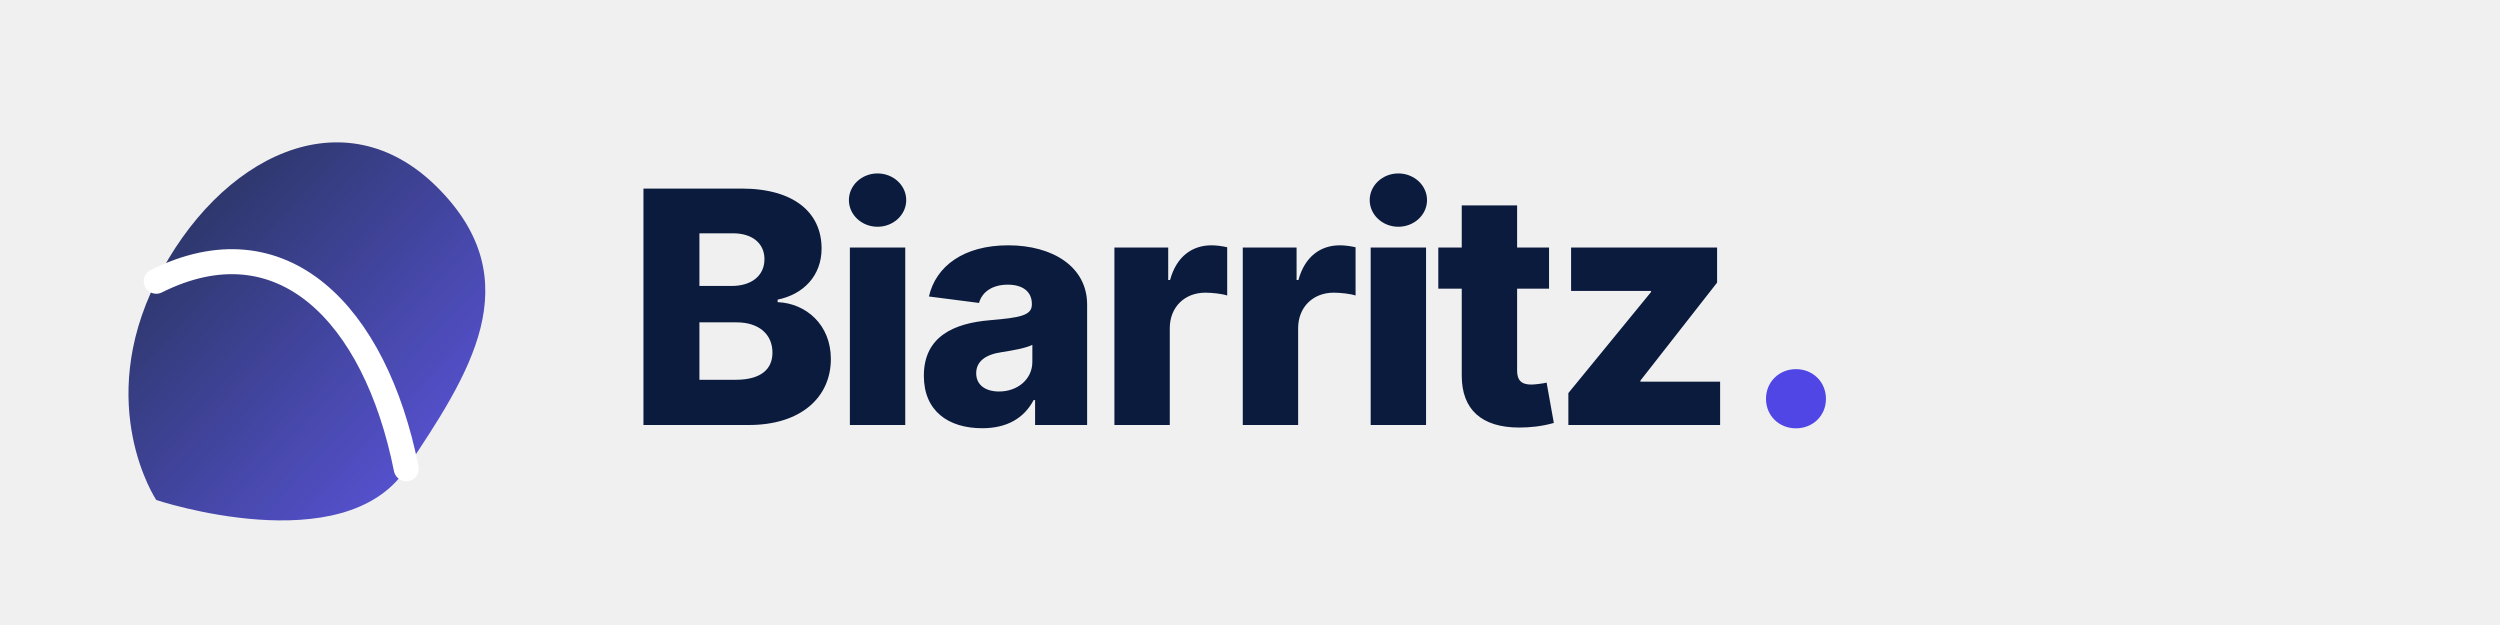
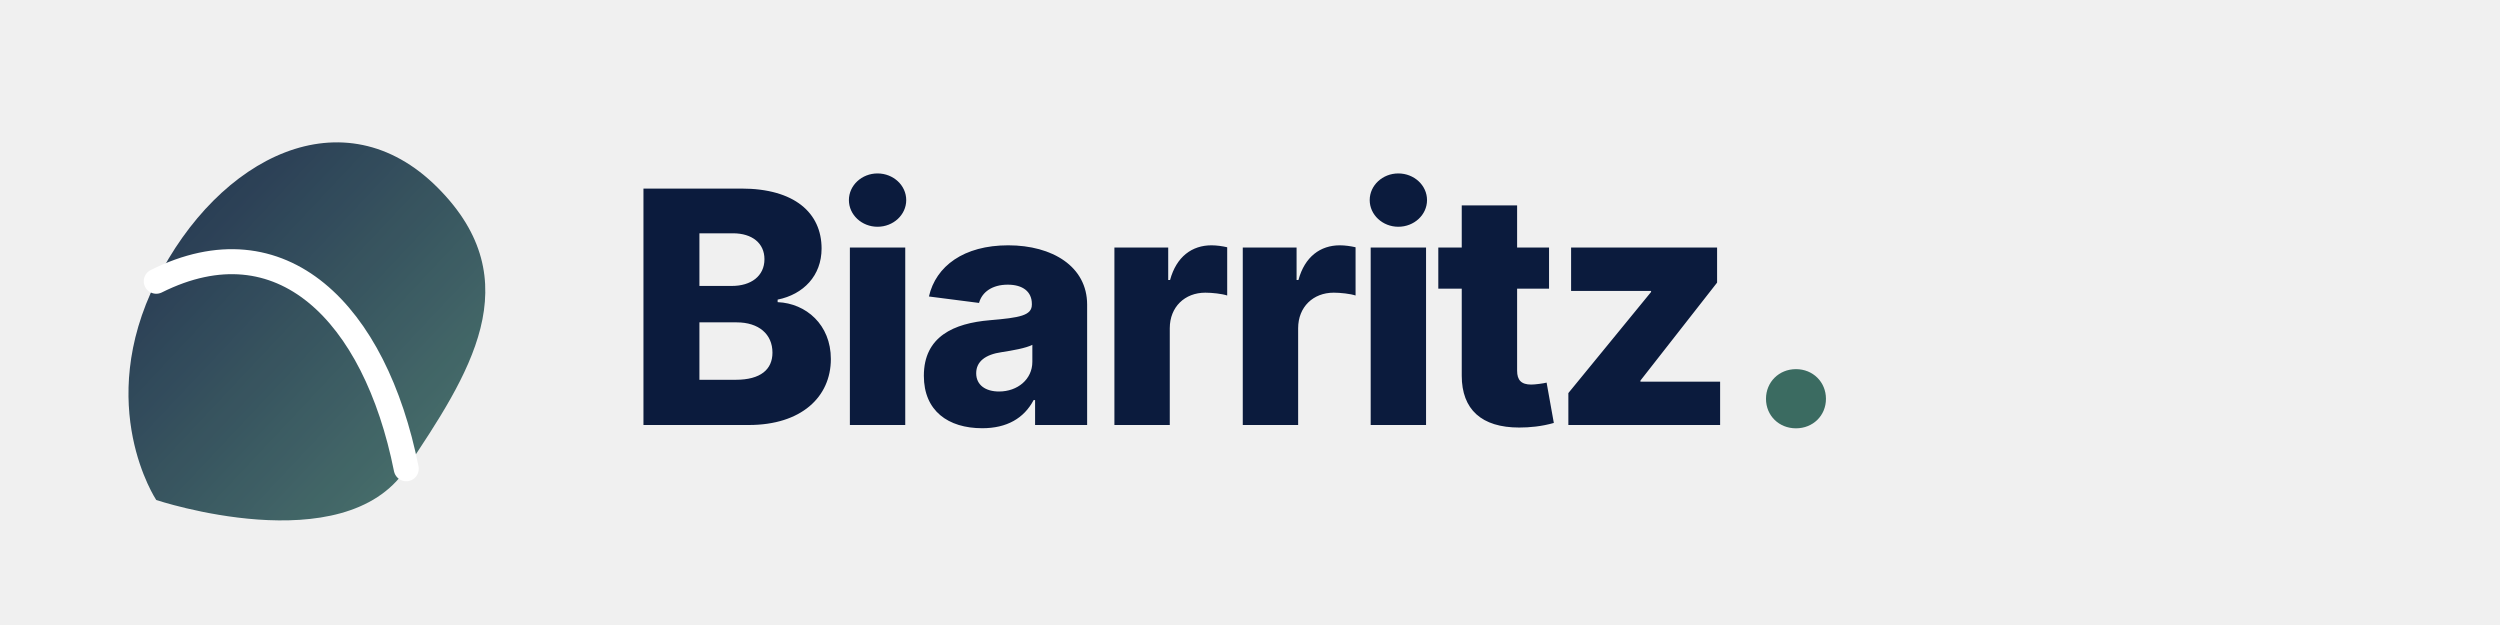
<svg xmlns="http://www.w3.org/2000/svg" viewBox="0 0 400 100" width="400" height="100">
  <g transform="translate(10, 20)">
    <path d="M15,60 C15,60 5,45 15,25 C25,5 45,-5 60,10 C75,25 65,40 55,55 C45,70 15,60 15,60 Z" fill="url(#gradient)" opacity="0.9" />
    <path d="M15,25 C35,15 50,30 55,55" fill="none" stroke="#FFFFFF" stroke-width="4" stroke-linecap="round" />
  </g>
  <text x="100" y="68" font-family="'Inter', -apple-system, sans-serif" font-weight="800" font-size="52" fill="#0B1B3D" letter-spacing="-1.5">
-     Biarritz<tspan fill="#4f46e5">.</tspan>
+     Biarritz<tspan fill="#3b6b61">.</tspan>
  </text>
  <defs>
    <linearGradient id="gradient" x1="0%" y1="0%" x2="100%" y2="100%">
      <stop offset="0%" stop-color="#0B1B3D" />
-       <stop offset="100%" stop-color="#4f46e5" />
+       <stop offset="100%" stop-color="#3b6b61" />
    </linearGradient>
  </defs>
</svg>
